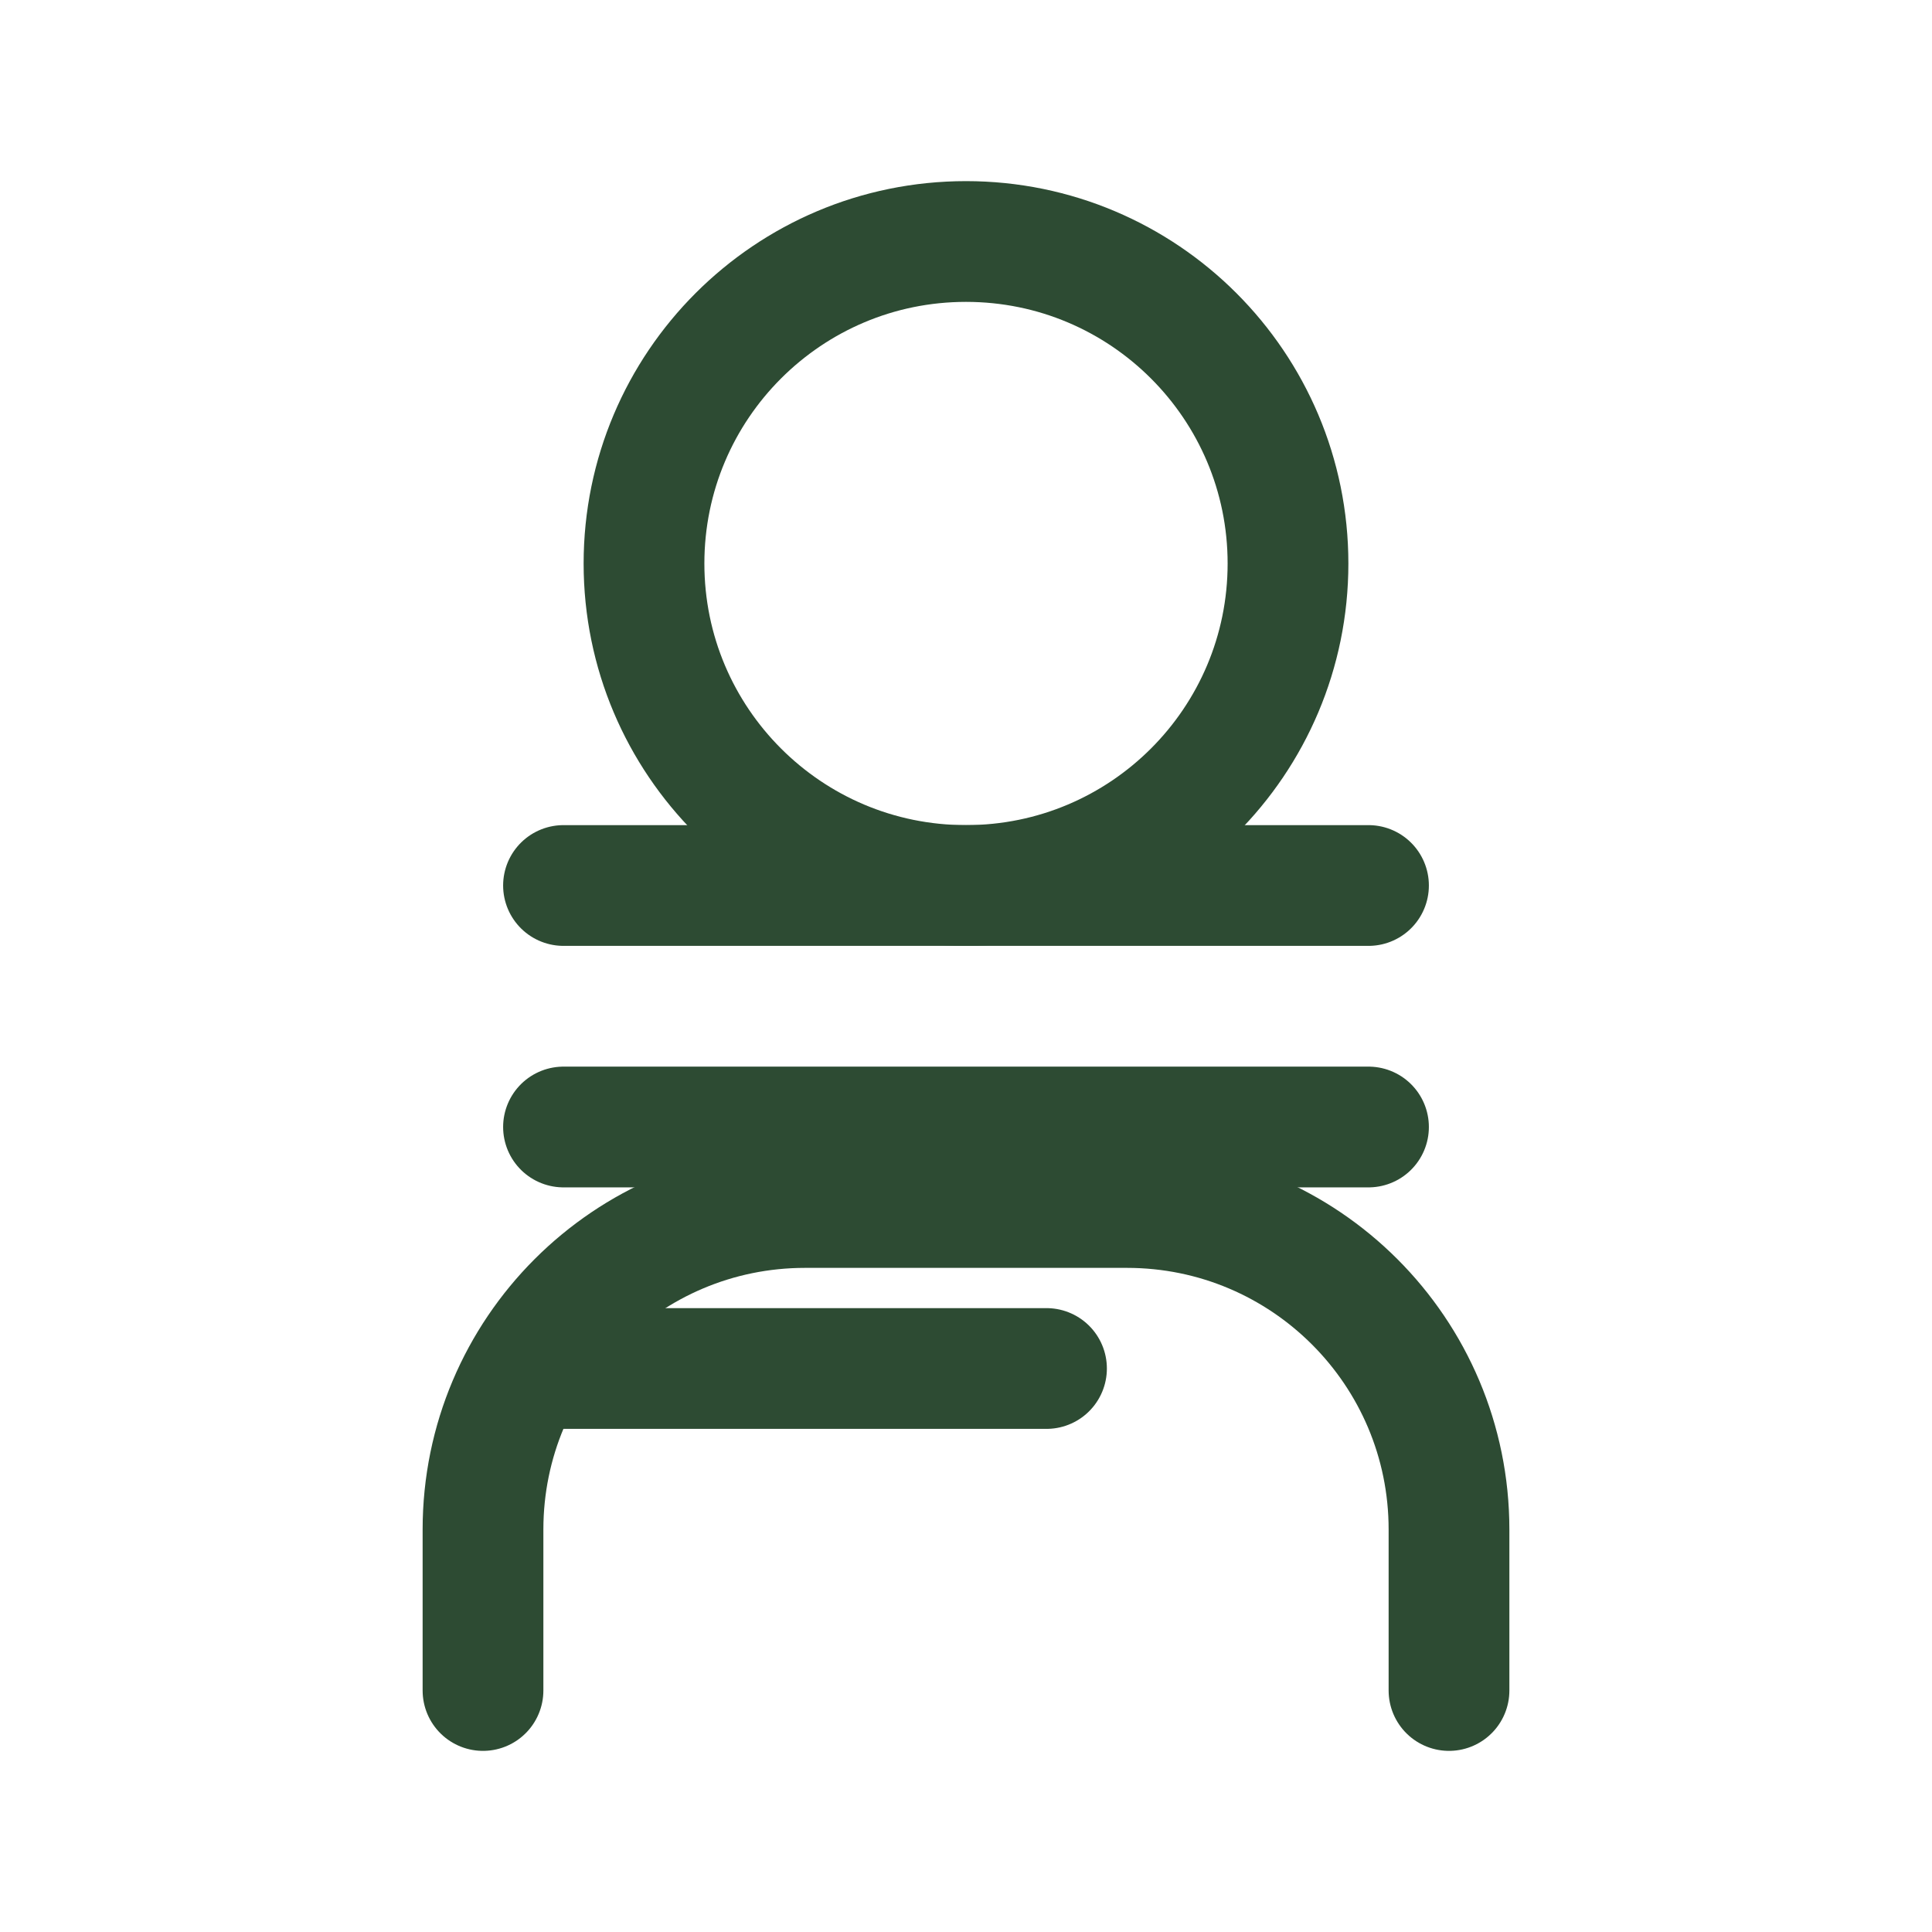
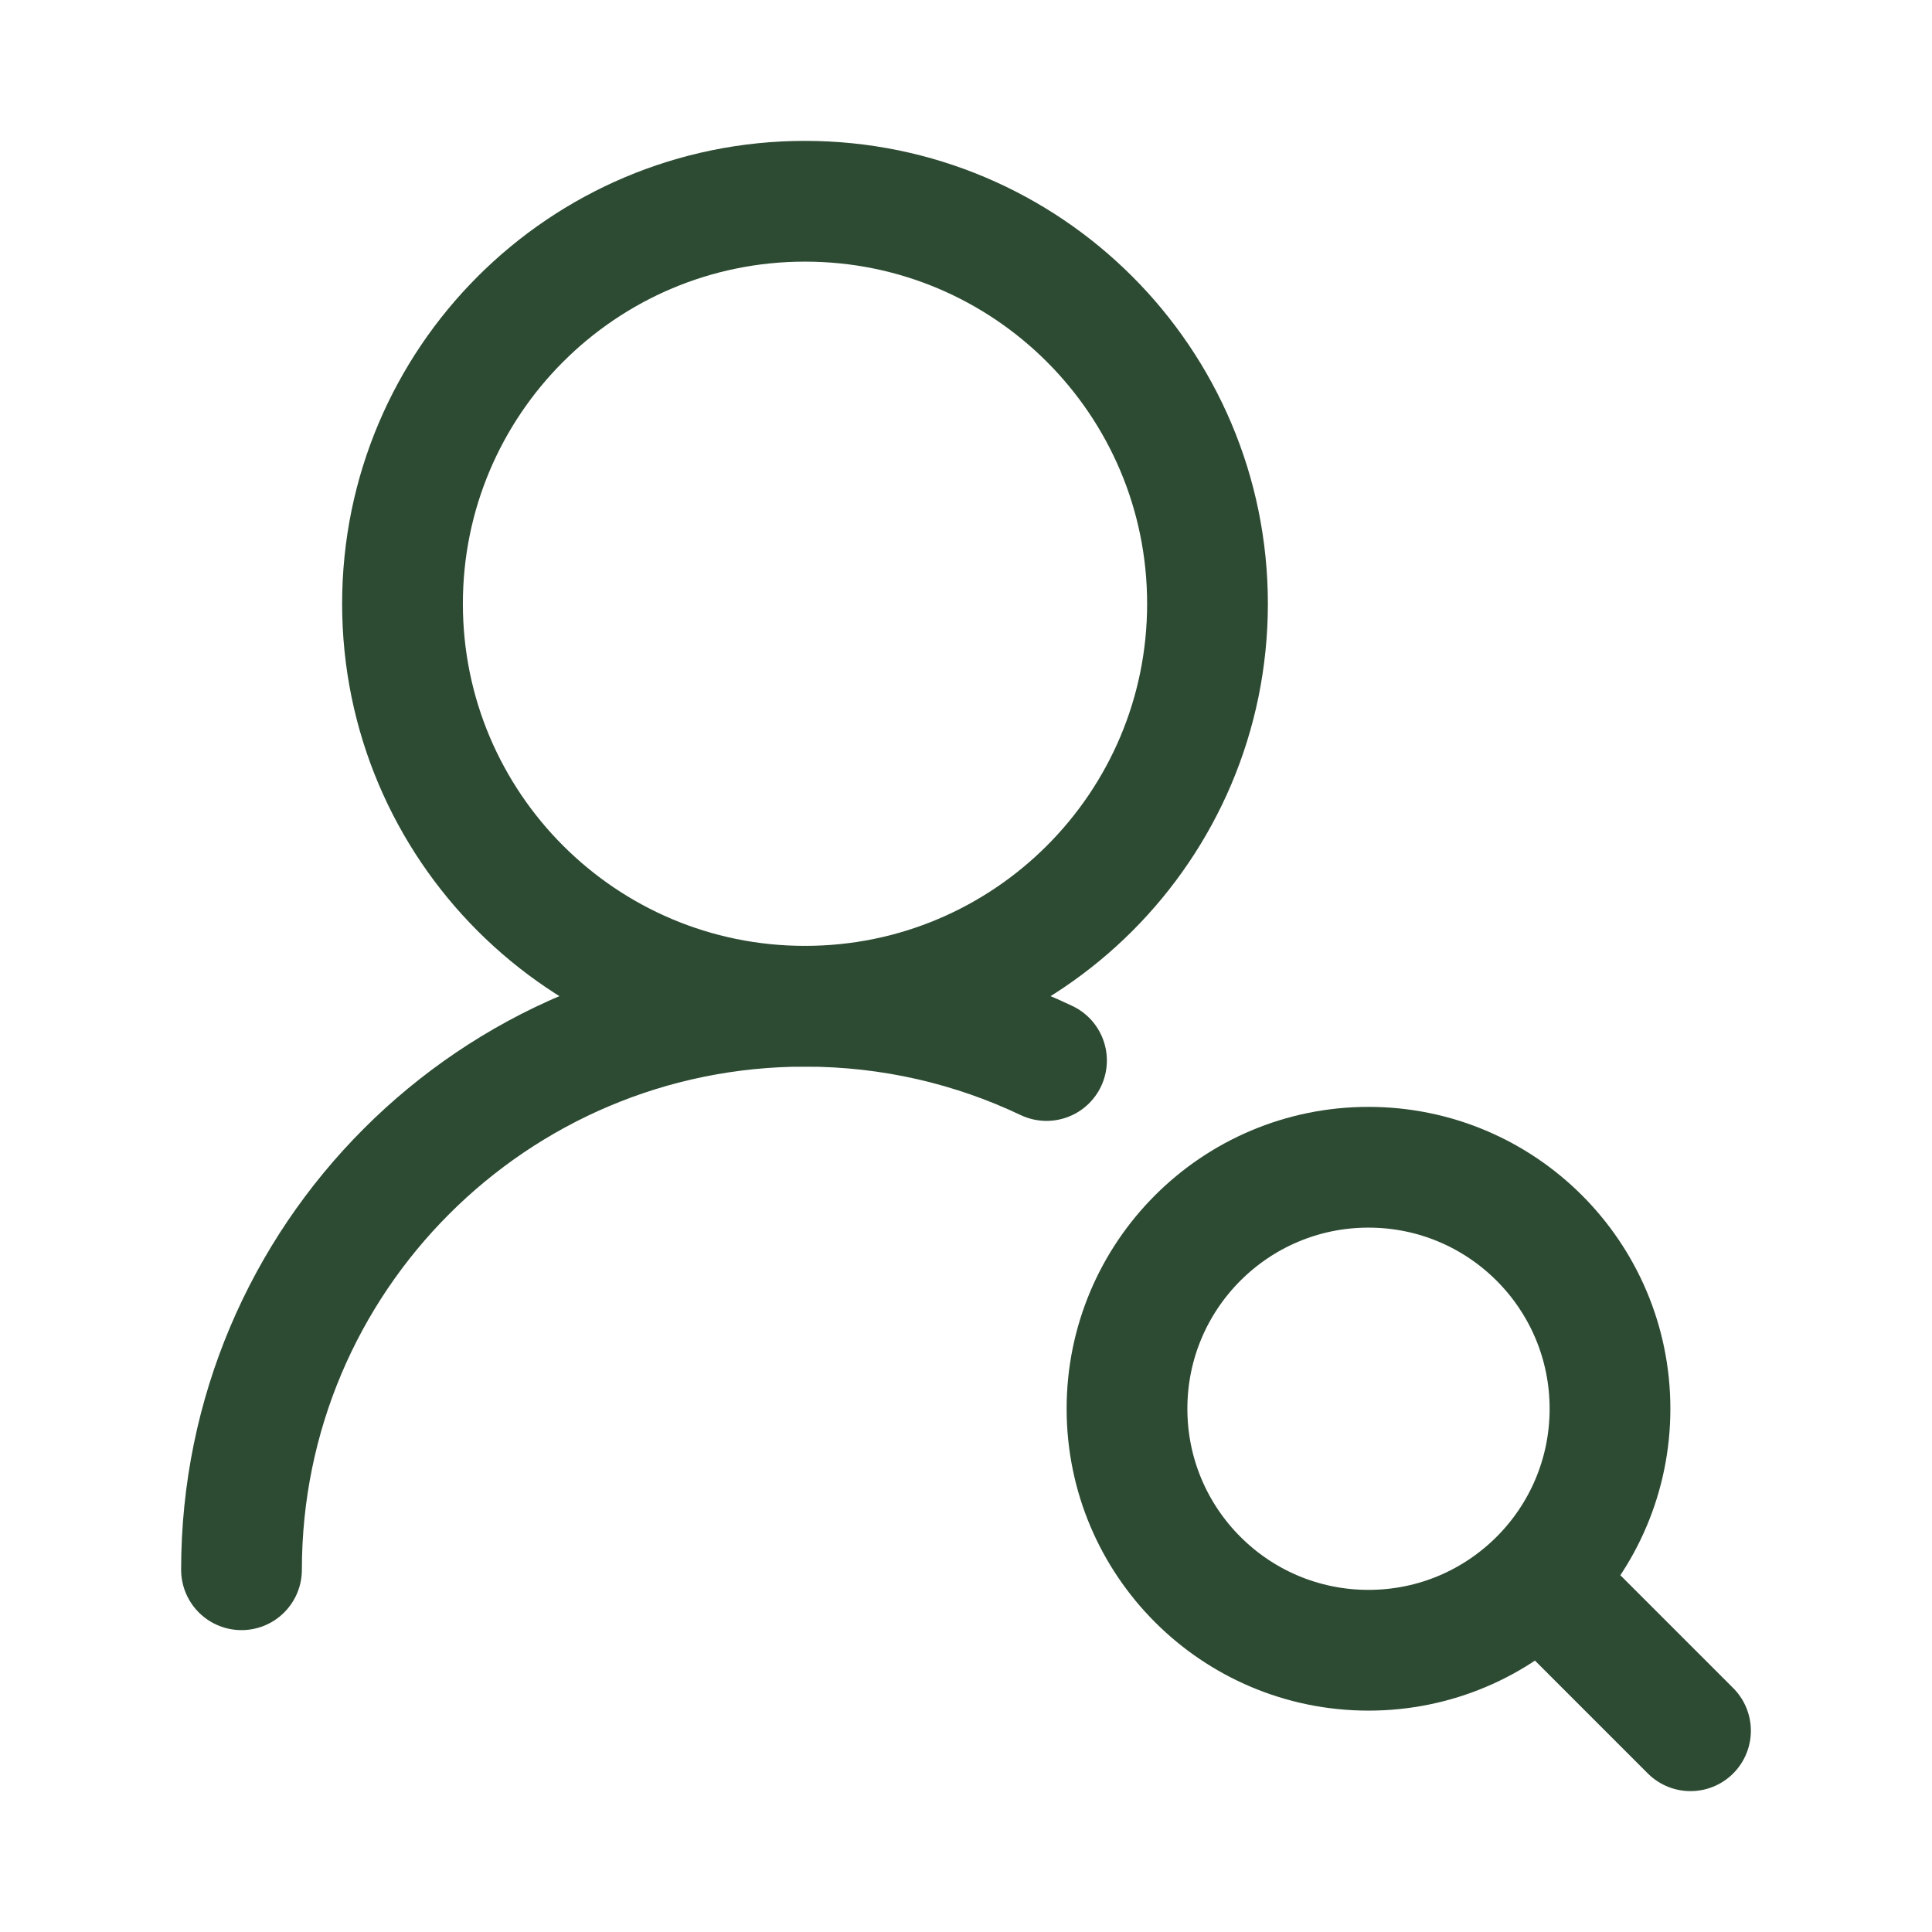
<svg xmlns="http://www.w3.org/2000/svg" viewBox="0 0 24 24" width="24" height="24" color="#2d4b33" fill="none" stroke="#2d4b33" stroke-width="1.5" stroke-linecap="round" stroke-linejoin="round">
-   <circle cx="12" cy="7" r="4" />
-   <path d="M6 21v-2a4 4 0 0 1 4-4h4a4 4 0 0 1 4 4v2" />
-   <path d="M7 11h10" />
-   <path d="M7 14h10" />
-   <path d="M7 17h6" />
+   <path d="M15 7.5C15 4.739 12.761 2.5 10 2.5C7.239 2.5 5 4.739 5 7.5C5 10.261 7.239 12.5 10 12.5C12.761 12.5 15 10.261 15 7.5Z" />
+   <path d="M21 21.5L19.5 20M20 17.5C20 15.843 18.657 14.5 17 14.5C15.343 14.5 14 15.843 14 17.5C14 19.157 15.343 20.5 17 20.5C18.657 20.5 20 19.157 20 17.5Z" />
+   <path d="M3 19.5C3 15.634 6.134 12.5 10 12.5C11.074 12.5 12.091 12.742 13 13.174" />
</svg>
